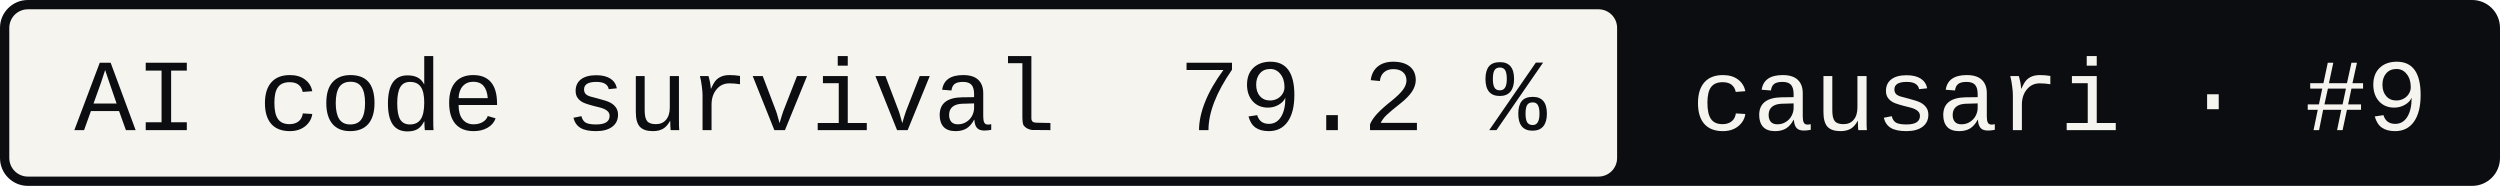
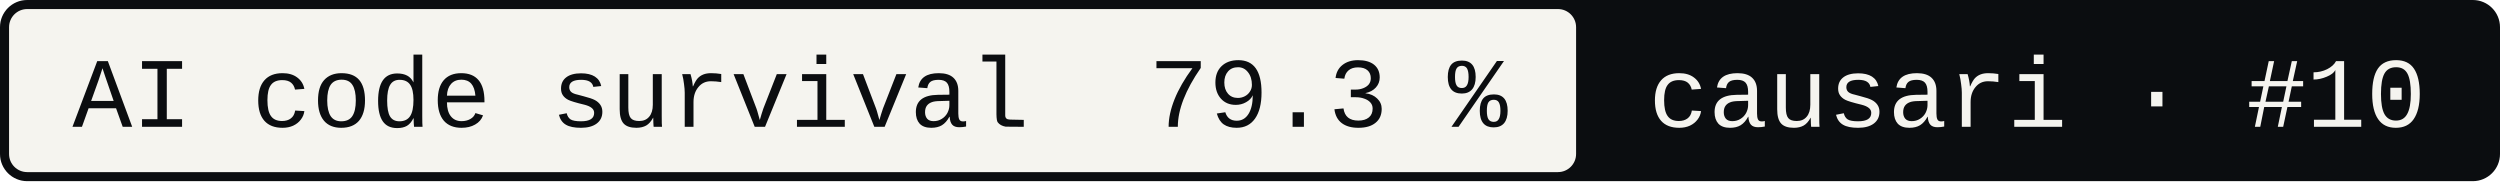
- <svg xmlns="http://www.w3.org/2000/svg" width="269" height="20" viewBox="0 0 269 20" role="img" aria-label="cloudflare/workers-sdk: In Survival Report #9 (2026-11-09, method v6): 75,401 of 95,209 lines introduced by 222 AI-tagged commits are still at HEAD, 79.2 %. causari.dev">
-   <rect width="269" height="20" rx="3" fill="#0b0d10" />
+ <svg xmlns="http://www.w3.org/2000/svg" width="276" height="20" viewBox="0 0 276 20" role="img" aria-label="cloudflare/workers-sdk: In Survival Report #10 (2026-11-16, method v6): 77,435 of 97,609 lines introduced by 230 AI-tagged commits are still at HEAD, 79.3 %. causari.dev">
+   <rect width="276" height="20" rx="3" fill="#0b0d10" />
  <rect x="1" y="1" width="173" height="18" rx="2" fill="#f5f4ef" />
  <g font-family="ui-monospace,'JetBrains Mono','SF Mono','Cascadia Mono',Menlo,Consolas,'Liberation Mono',monospace" font-size="11" text-rendering="geometricPrecision">
-     <text x="8" y="14" fill="#0b0d10" textLength="158" lengthAdjust="spacingAndGlyphs" xml:space="preserve">AI code survival  79.2 %</text>
-     <text x="182" y="14" fill="#f5f4ef" textLength="79" lengthAdjust="spacingAndGlyphs" xml:space="preserve">causari · #9</text>
+     <text x="8" y="14" fill="#0b0d10" textLength="158" lengthAdjust="spacingAndGlyphs" xml:space="preserve">AI code survival  79.3 %</text>
+     <text x="182" y="14" fill="#f5f4ef" textLength="86" lengthAdjust="spacingAndGlyphs" xml:space="preserve">causari · #10</text>
  </g>
</svg>
